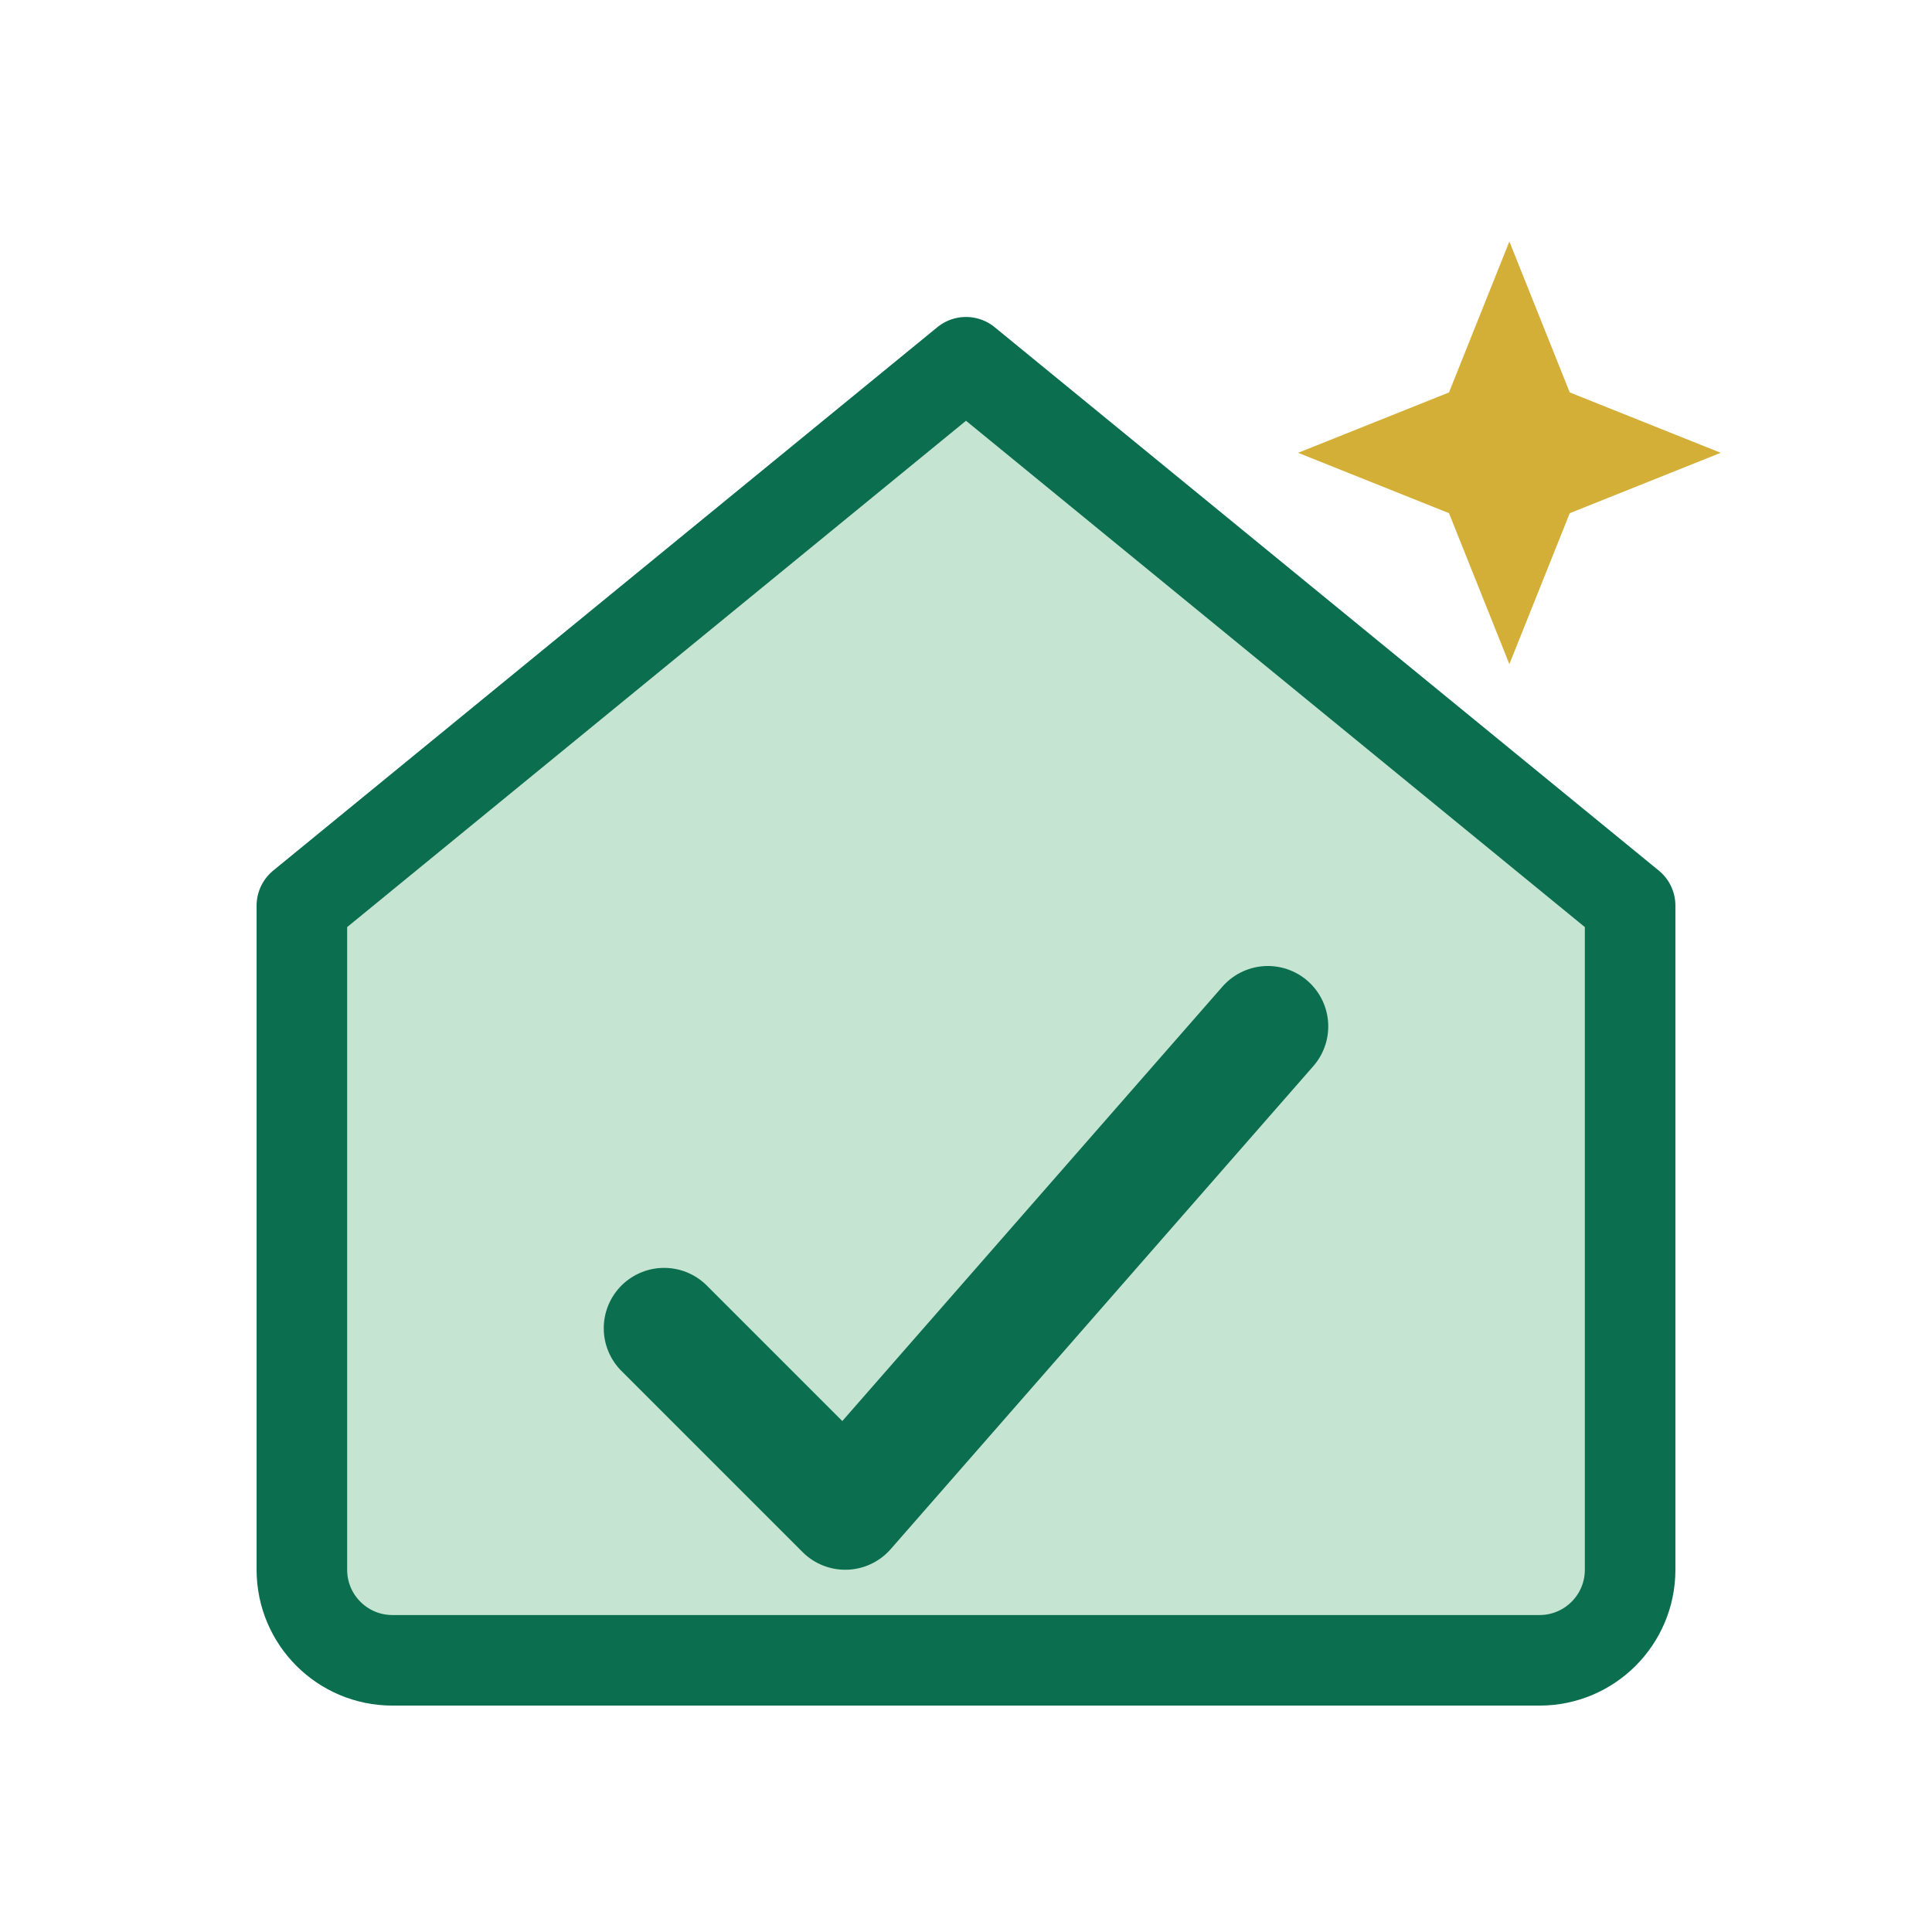
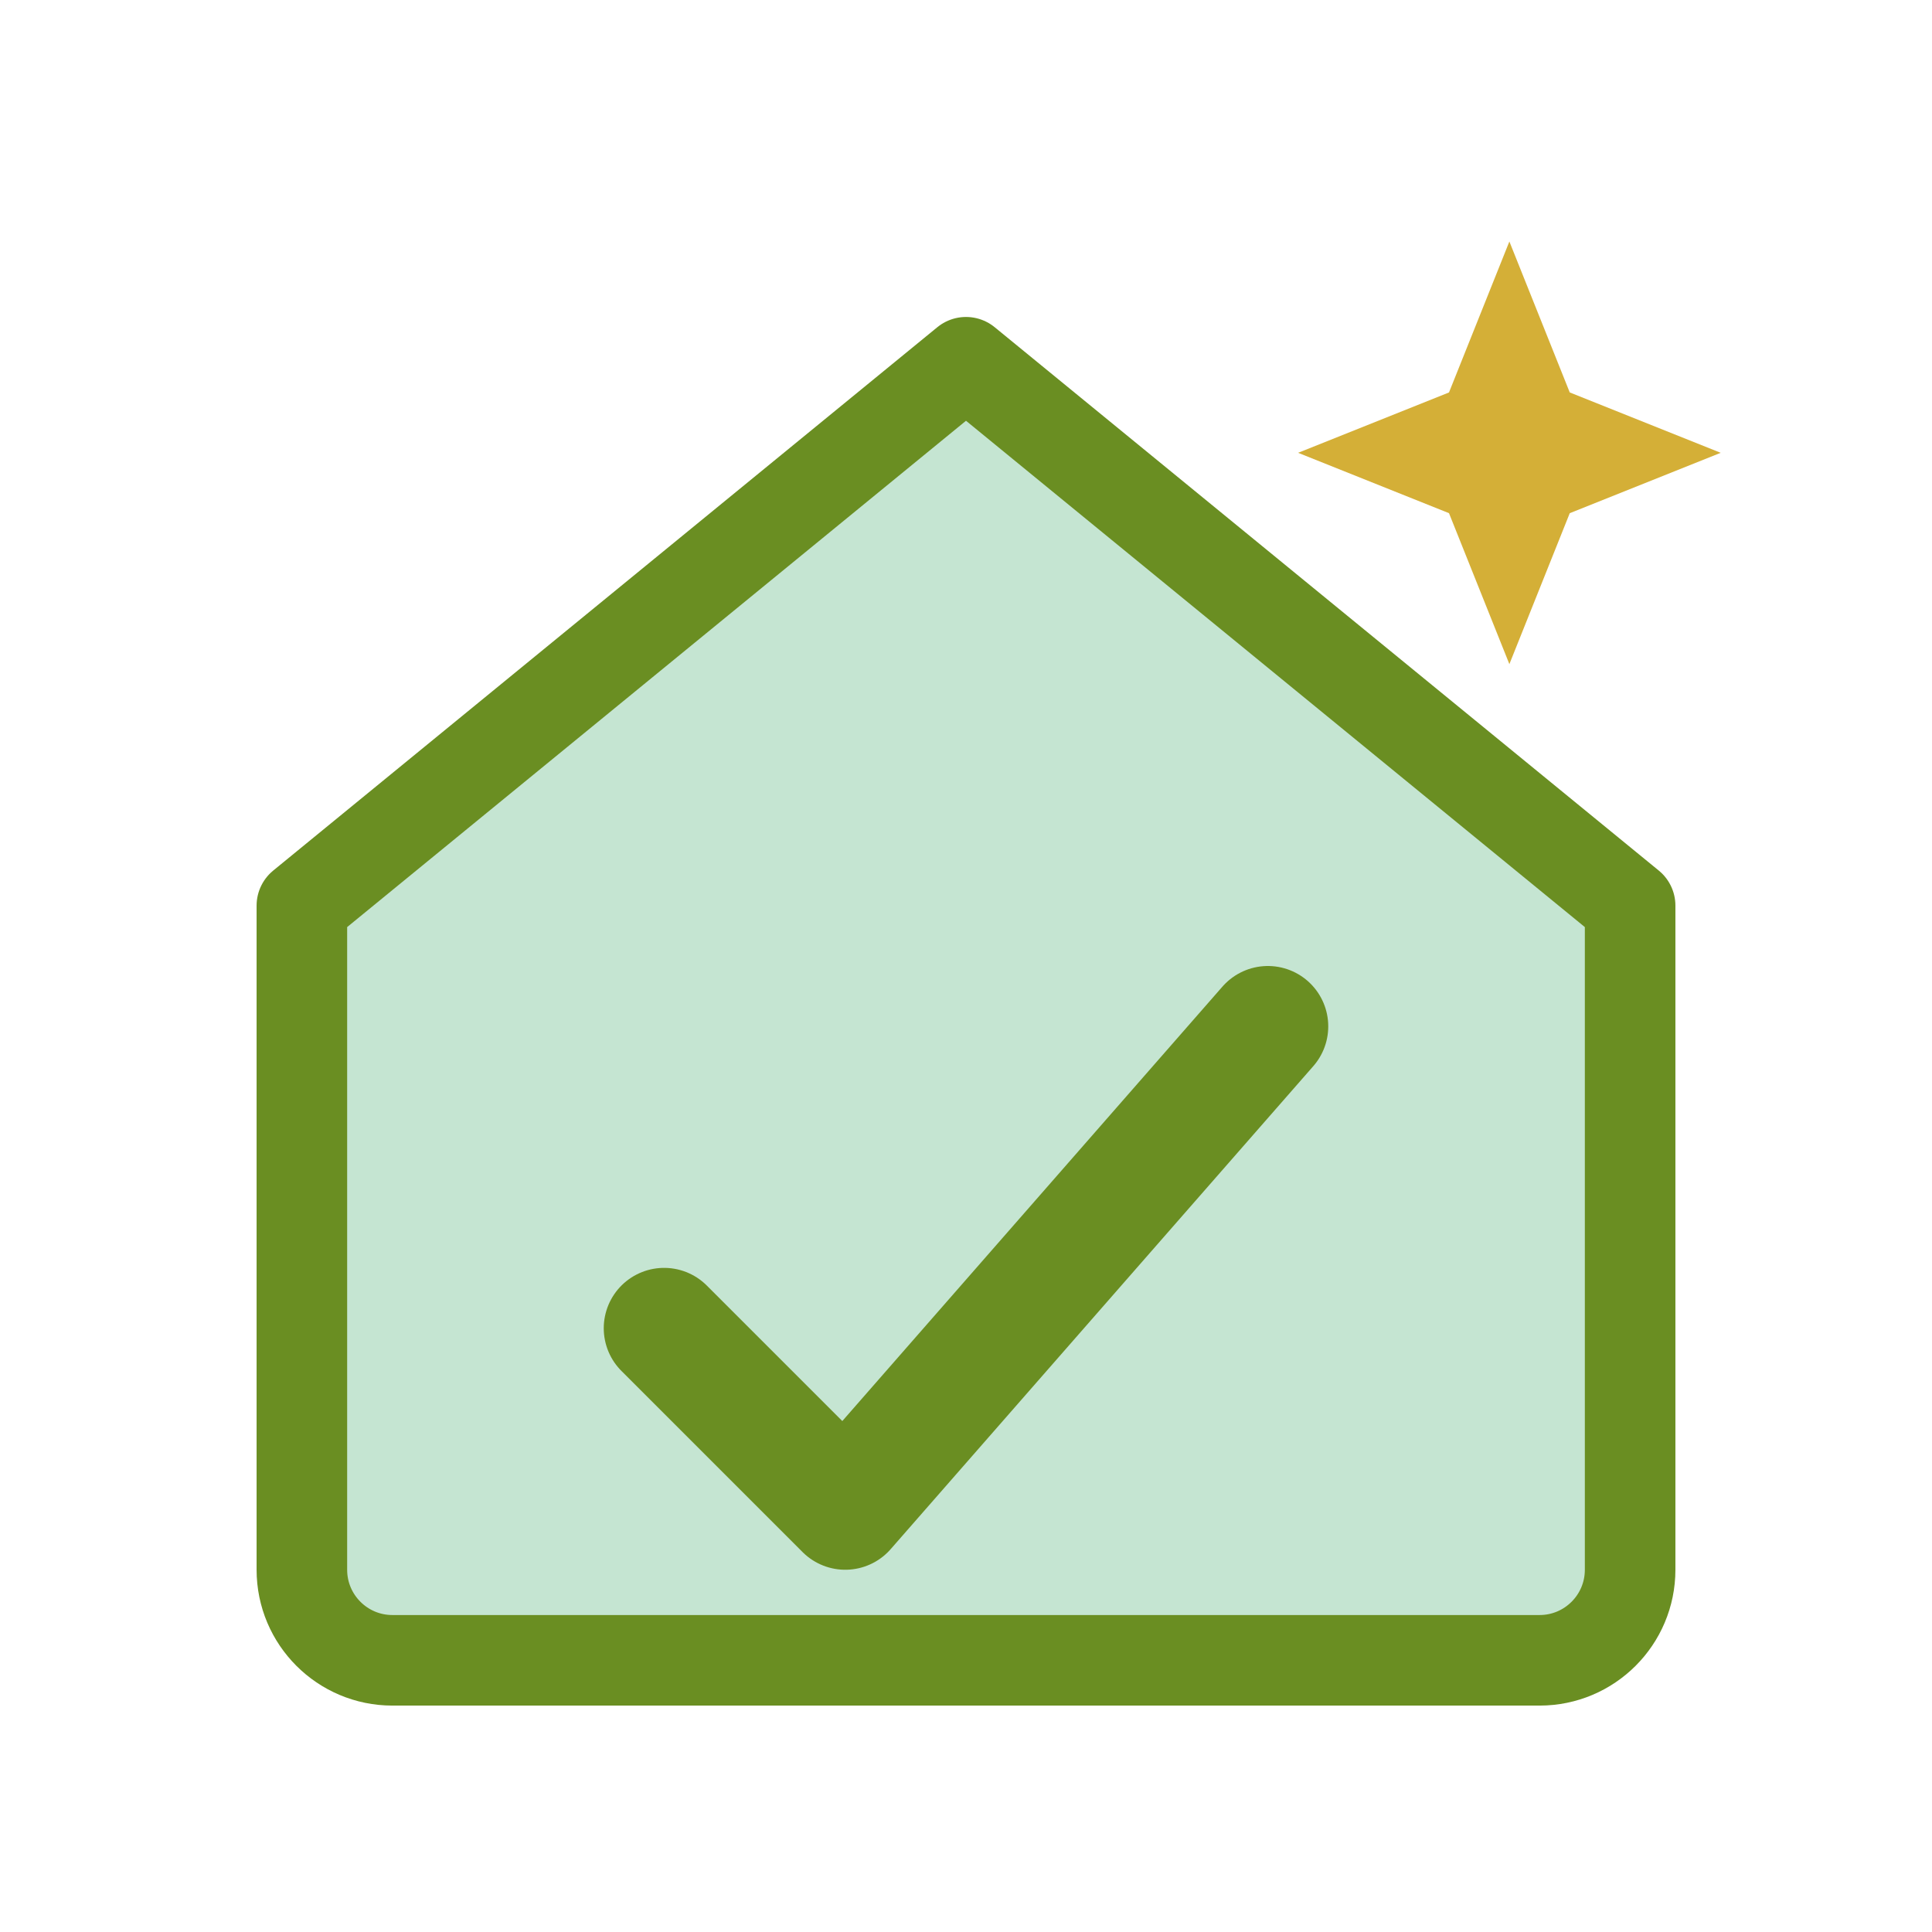
<svg xmlns="http://www.w3.org/2000/svg" viewBox="0 0 64 64" width="64" height="64" fill="none">
-   <path d="M10 30 32 12l22 18v22a3 3 0 0 1-3 3H13a3 3 0 0 1-3-3z" fill="#C5E5D2" stroke="#0B6E4F" stroke-width="3" stroke-linejoin="round" />
-   <path d="M22 44 28 50 42 34" stroke="#0B6E4F" stroke-width="4" stroke-linecap="round" stroke-linejoin="round" />
+   <path d="M10 30 32 12l22 18v22a3 3 0 0 1-3 3H13a3 3 0 0 1-3-3z" fill="#C5E5D2" stroke="#6a8e22" stroke-width="3" stroke-linejoin="round" />
+   <path d="M22 44 28 50 42 34" stroke="#6a8e22" stroke-width="4" stroke-linecap="round" stroke-linejoin="round" />
  <path d="M50 8l2 5 5 2-5 2-2 5-2-5-5-2 5-2z" fill="#D4AF37" />
</svg>
